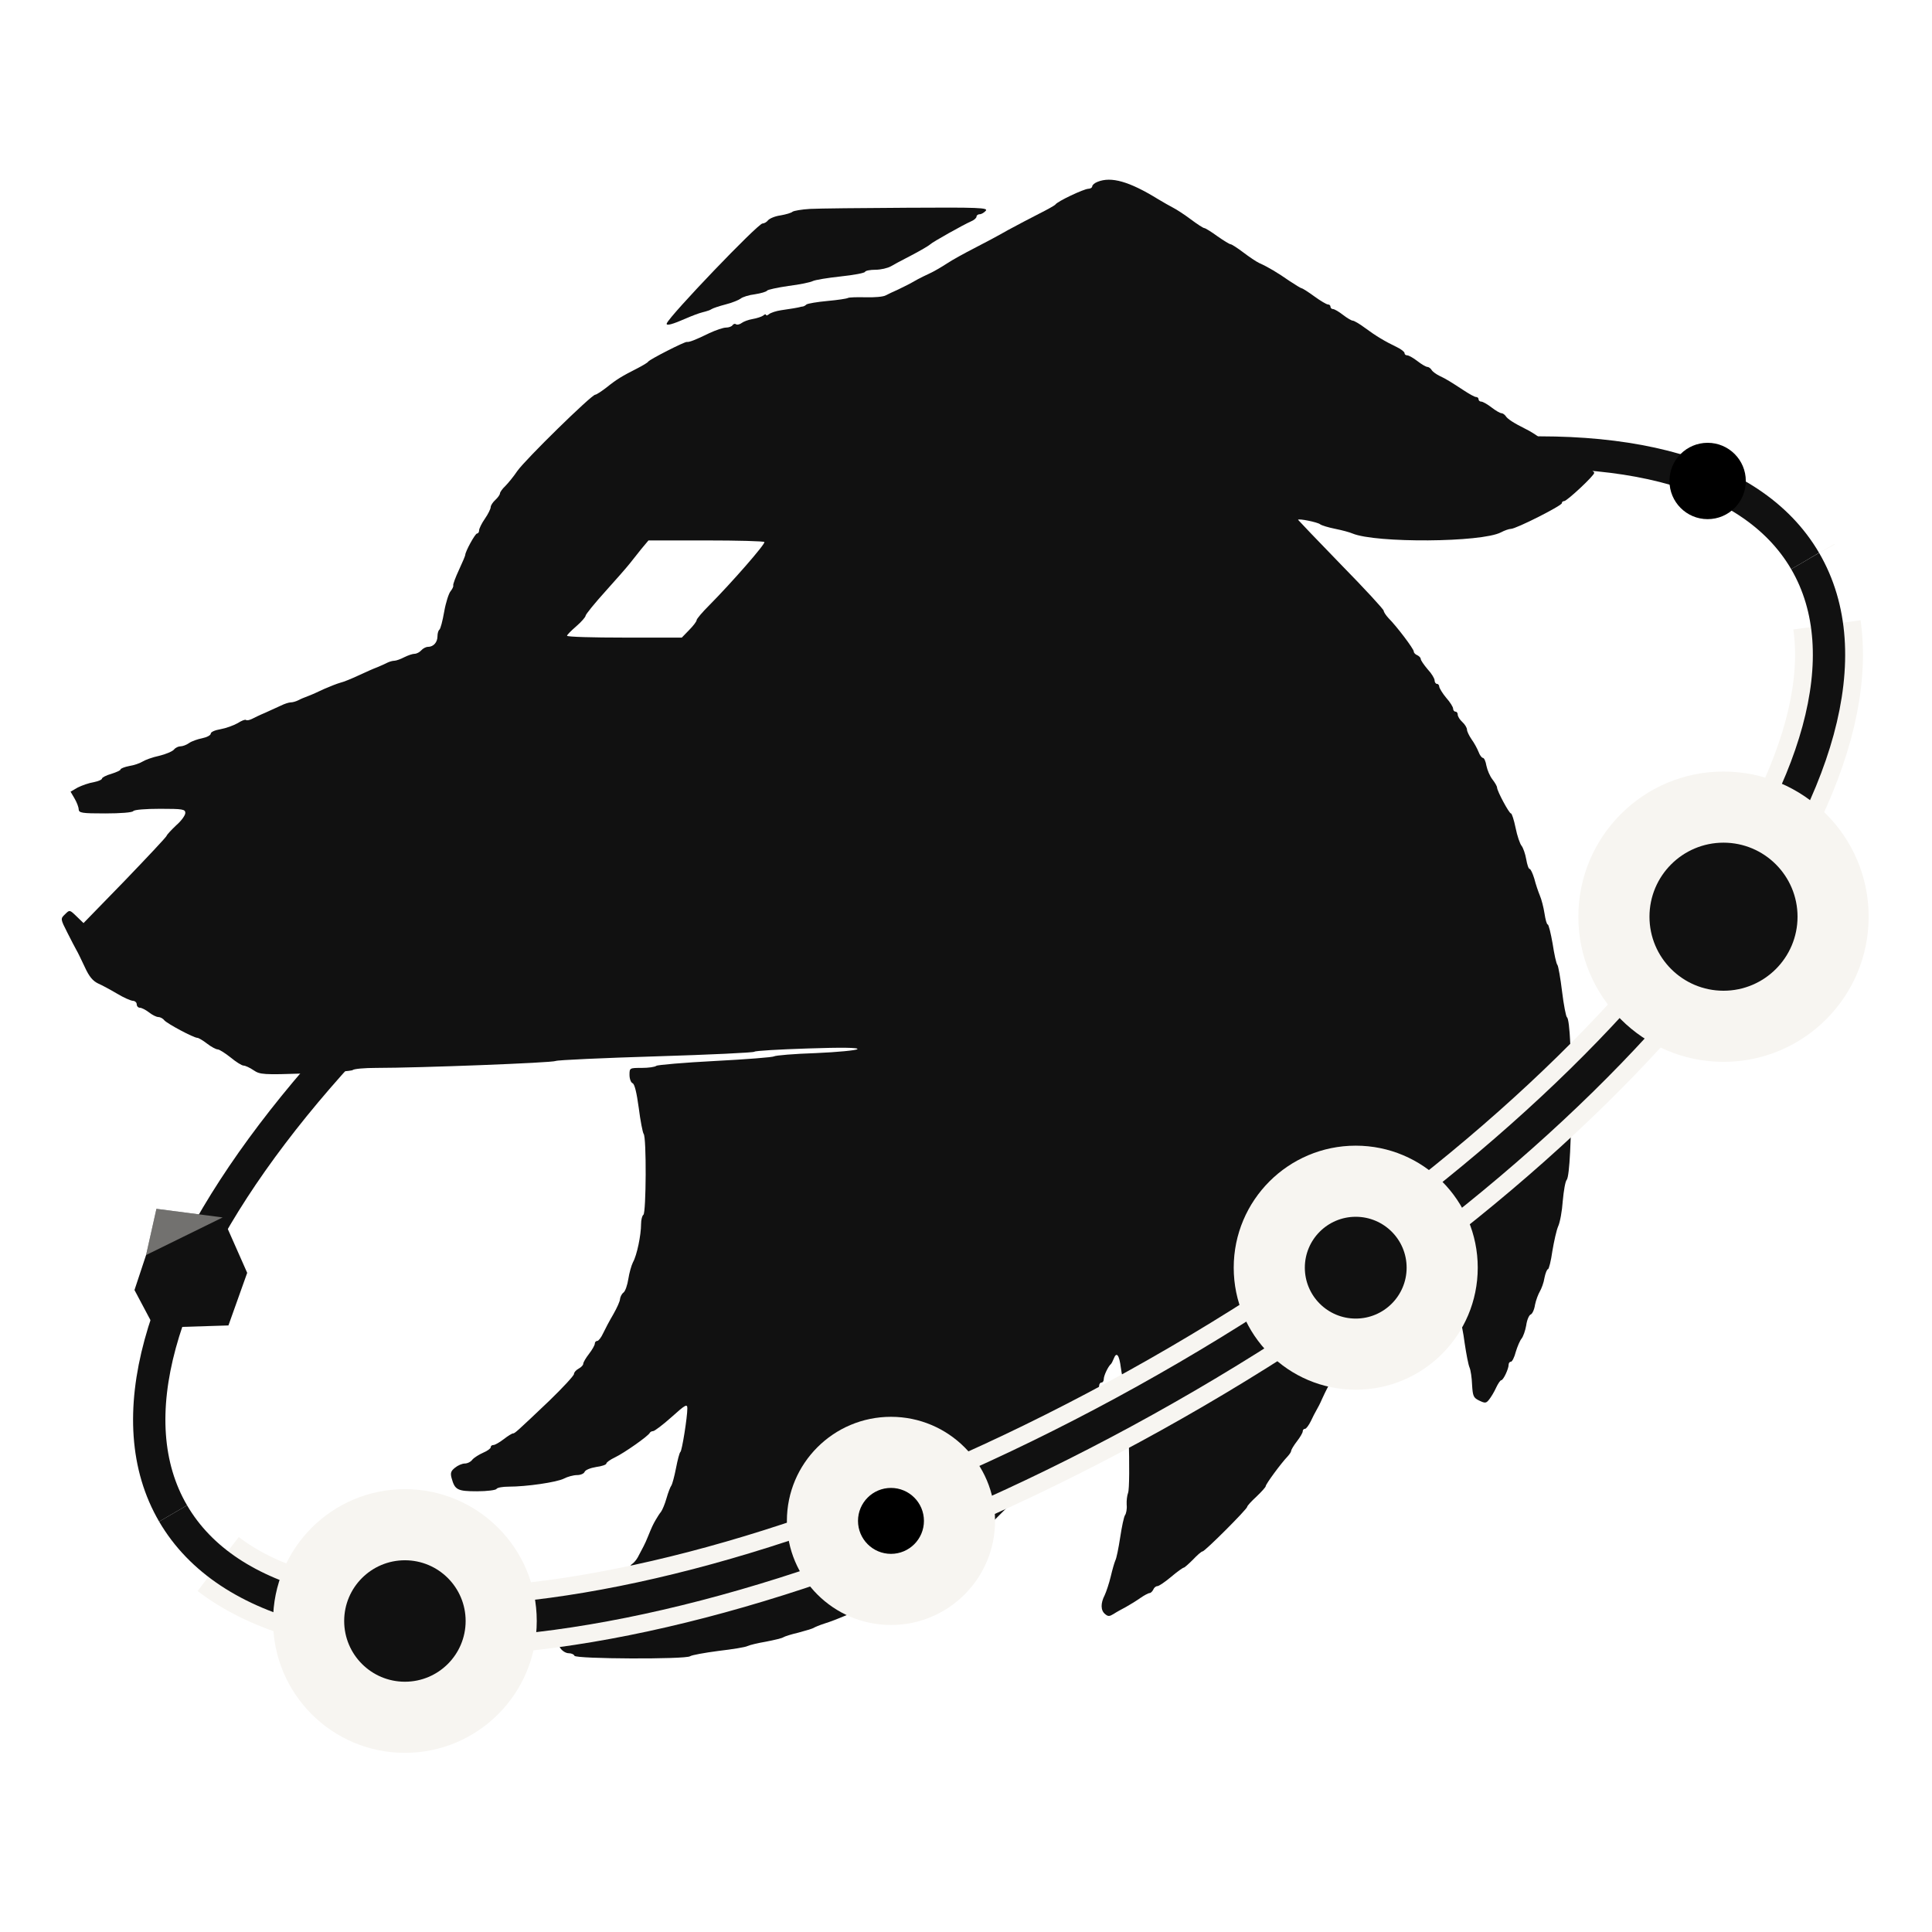
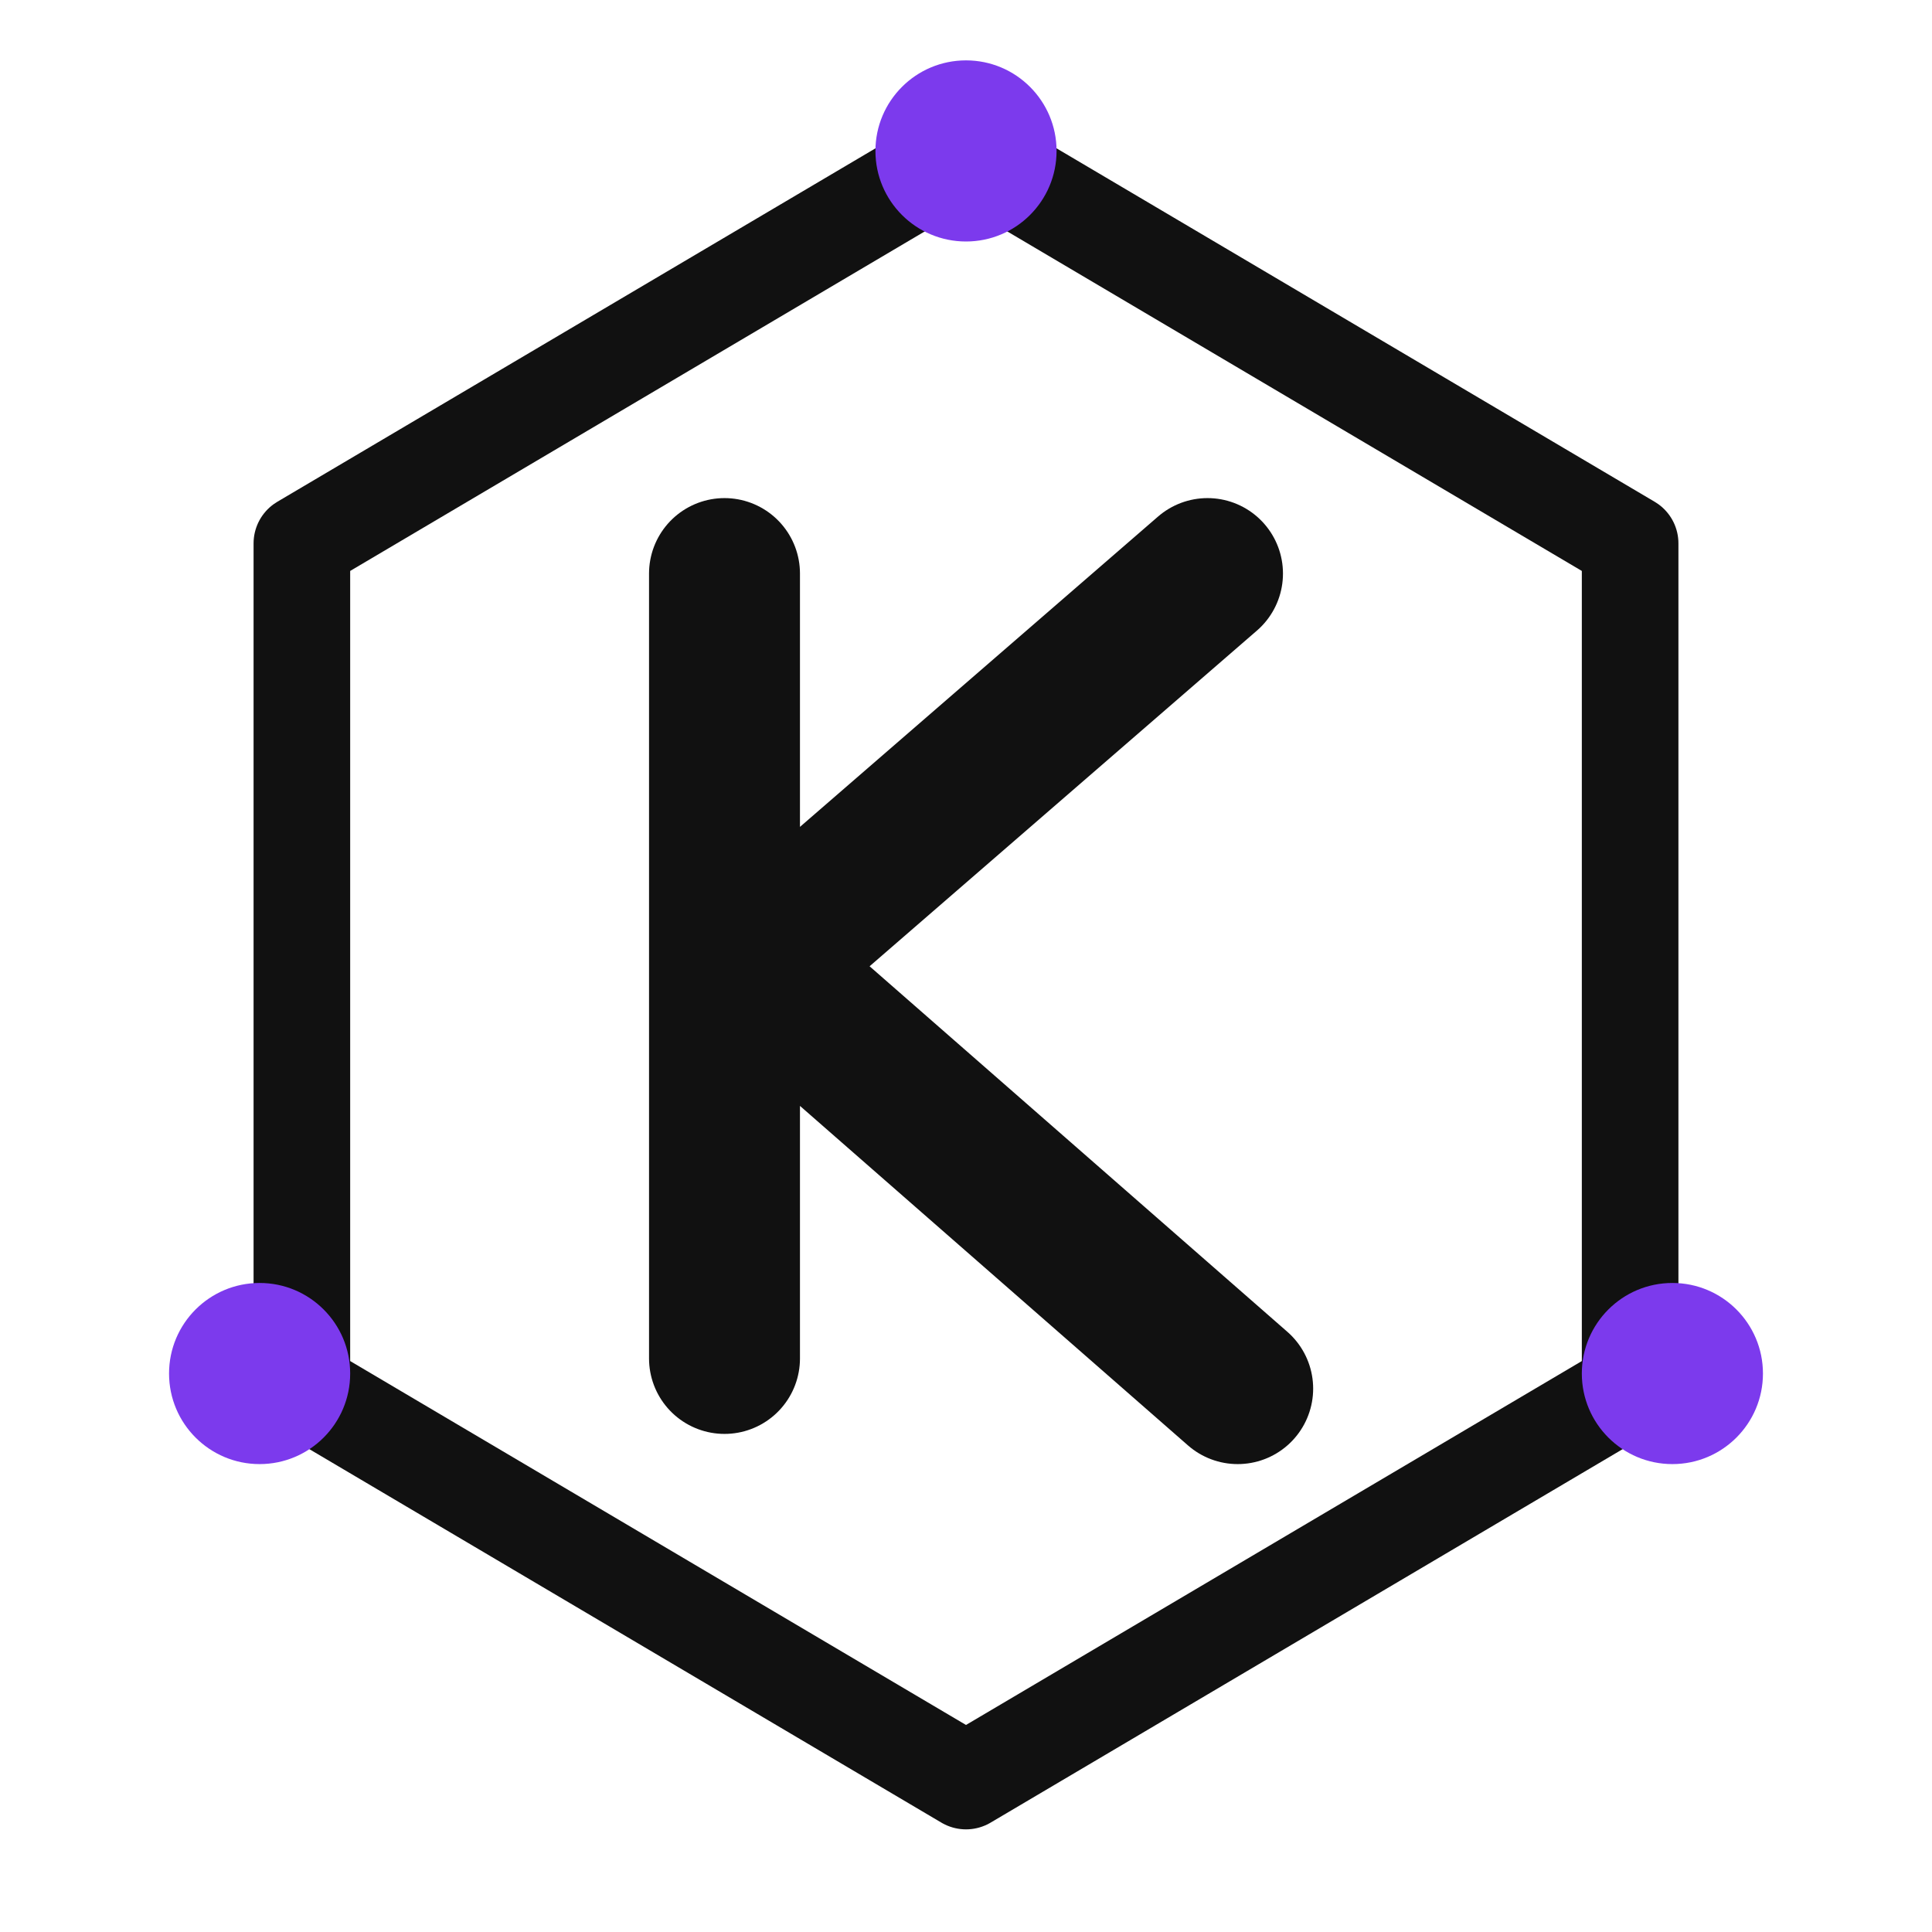
- <svg xmlns="http://www.w3.org/2000/svg" viewBox="154.9 174.4 835.1 835.1" role="img" aria-label="Collie">
-   <path d="M 229.72 828.58 A 408.39 169.77 -30.267 0 1 935.17 416.90" fill="none" stroke="#111111" stroke-width="13.97" />
-   <g class="cm-far">
-     <g class="cm-b cm-b1" transform="translate(236.92 721.77)">
-       <g class="cm-wobble" style="--cm-wS:1.9;--cm-wD:0.23">
-         <g class="cm-rock" style="--cm-rS:2.7;--cm-rD:0">
-           <polygon points="-15.23,26.55 -23.89,10.24 -18.88,-4.88 -14.40,-24.86 14.23,-21.14 24.83,2.81 16.72,25.55" fill="#111111" />
-           <polygon points="-18.88,-4.88 -14.40,-24.86 14.23,-21.14" fill="#f7f5f1" fill-opacity="0.42" />
-         </g>
-       </g>
-     </g>
-     <g class="cm-b cm-b4" transform="translate(380.03 556.46)">
-       <circle r="19" fill="#111111" />
-     </g>
-     <g class="cm-b cm-b5" transform="translate(565.99 439.41)">
-       <circle r="18.25" fill="#111111" />
-     </g>
-     <g class="cm-b cm-b6" transform="translate(893.02 382.30)">
-       <circle r="16.5" fill="oklch(0.698 0.127 295)" />
-     </g>
-   </g>
-   <g transform="translate(0,1024) scale(0.1,-0.1)" fill="#111111" stroke="none">
-     <path d="M6293 7710 c-13 -5 -23 -14 -23 -20 0 -5 -8 -10 -17 -10 -20 -1 -133 -54 -142 -68 -3 -4 -35 -22 -71 -40 -36 -18 -96 -50 -135 -71 -38 -22 -104 -57 -145 -78 -41 -21 -94 -50 -118 -66 -23 -15 -57 -35 -75 -43 -17 -8 -40 -19 -49 -24 -44 -25 -55 -30 -88 -46 -19 -8 -43 -20 -53 -25 -11 -6 -49 -9 -86 -8 -37 1 -72 0 -77 -3 -5 -3 -45 -9 -89 -13 -44 -4 -84 -11 -90 -15 -5 -5 -13 -9 -17 -9 -5 -1 -9 -1 -10 -2 -6 -2 -46 -9 -83 -14 -21 -3 -45 -11 -52 -17 -7 -6 -13 -7 -13 -3 0 4 -6 3 -12 -3 -7 -5 -28 -12 -46 -15 -18 -3 -39 -11 -47 -17 -8 -6 -19 -9 -24 -6 -5 4 -12 2 -16 -4 -3 -5 -16 -10 -28 -10 -12 0 -44 -11 -72 -24 -59 -29 -88 -40 -97 -38 -9 2 -160 -75 -167 -85 -3 -5 -24 -17 -45 -28 -69 -35 -92 -49 -133 -82 -23 -18 -46 -33 -51 -33 -16 0 -302 -280 -337 -330 -16 -24 -40 -53 -52 -65 -13 -12 -23 -27 -23 -32 0 -5 -9 -18 -20 -28 -11 -10 -20 -24 -20 -31 0 -7 -11 -30 -25 -50 -14 -20 -25 -43 -25 -50 0 -8 -4 -14 -9 -14 -8 0 -51 -78 -51 -93 0 -3 -12 -32 -27 -64 -15 -32 -26 -62 -25 -67 2 -5 -4 -16 -11 -25 -8 -9 -21 -49 -28 -89 -7 -40 -16 -75 -21 -78 -4 -3 -8 -15 -8 -28 0 -26 -17 -46 -41 -46 -9 0 -22 -7 -29 -15 -7 -8 -20 -15 -29 -15 -9 0 -29 -7 -45 -15 -15 -8 -35 -15 -42 -15 -8 0 -22 -4 -32 -9 -9 -5 -28 -13 -42 -19 -14 -5 -50 -21 -80 -35 -30 -14 -66 -29 -80 -32 -14 -4 -45 -16 -70 -27 -25 -12 -56 -26 -70 -31 -14 -5 -33 -13 -42 -18 -10 -5 -24 -9 -32 -9 -8 0 -27 -6 -43 -14 -15 -7 -46 -21 -68 -31 -22 -9 -48 -22 -58 -27 -11 -5 -21 -7 -25 -4 -3 3 -19 -3 -36 -14 -18 -10 -51 -22 -74 -26 -24 -4 -42 -12 -42 -19 0 -7 -17 -16 -37 -20 -20 -4 -46 -13 -57 -21 -11 -8 -28 -14 -37 -14 -9 0 -22 -6 -28 -14 -7 -8 -35 -20 -64 -27 -29 -6 -61 -18 -72 -25 -11 -7 -37 -16 -57 -19 -21 -4 -38 -11 -38 -15 0 -4 -18 -12 -40 -19 -22 -6 -40 -16 -40 -20 0 -5 -16 -12 -36 -16 -20 -3 -51 -14 -69 -23 l-31 -18 17 -29 c10 -17 18 -38 18 -47 1 -16 13 -18 115 -18 66 0 117 4 121 10 4 6 53 10 116 10 98 0 109 -2 109 -18 0 -10 -17 -34 -39 -53 -21 -20 -40 -40 -42 -46 -2 -6 -84 -93 -181 -194 l-178 -183 -30 29 c-30 29 -30 29 -50 9 -20 -19 -20 -20 10 -79 17 -33 34 -67 39 -75 5 -8 21 -41 36 -73 19 -42 35 -61 58 -72 18 -8 55 -28 82 -44 28 -17 58 -30 68 -31 9 0 17 -7 17 -15 0 -8 6 -15 14 -15 7 0 25 -9 39 -20 14 -11 32 -20 40 -20 8 0 20 -6 26 -14 13 -15 127 -76 143 -76 5 0 24 -11 42 -25 18 -14 39 -25 46 -25 7 0 32 -16 56 -35 23 -19 48 -35 56 -35 7 0 27 -9 43 -20 28 -19 41 -20 225 -14 107 4 199 10 204 15 6 5 51 9 100 9 186 0 762 22 777 30 8 4 204 13 435 20 230 7 421 16 424 20 3 4 106 10 230 14 149 5 222 4 215 -3 -5 -5 -86 -13 -180 -17 -93 -3 -174 -10 -180 -14 -5 -4 -120 -13 -255 -20 -135 -7 -249 -17 -254 -21 -6 -5 -34 -9 -63 -9 -52 0 -53 0 -53 -30 0 -17 6 -33 13 -36 9 -3 18 -41 27 -107 7 -56 17 -106 21 -112 13 -13 11 -342 -1 -350 -5 -3 -10 -21 -10 -40 0 -48 -18 -135 -35 -165 -7 -14 -16 -46 -20 -72 -4 -26 -13 -53 -21 -59 -8 -6 -14 -19 -15 -28 0 -9 -13 -38 -29 -66 -16 -27 -36 -65 -44 -82 -8 -18 -20 -33 -25 -33 -6 0 -11 -5 -11 -12 0 -6 -11 -26 -25 -44 -14 -18 -25 -37 -25 -43 0 -6 -9 -15 -20 -21 -11 -6 -20 -16 -20 -23 0 -7 -48 -59 -107 -116 -143 -136 -149 -141 -157 -141 -4 0 -22 -11 -40 -25 -18 -14 -38 -25 -44 -25 -7 0 -12 -4 -12 -10 0 -5 -15 -16 -32 -23 -18 -8 -39 -21 -47 -30 -7 -10 -22 -17 -33 -17 -11 0 -30 -8 -42 -18 -18 -14 -21 -23 -15 -45 14 -51 25 -57 110 -57 43 0 81 5 84 10 3 6 27 10 53 10 77 0 208 19 239 35 15 8 41 15 56 15 15 0 30 6 33 14 3 8 25 17 50 21 24 3 44 10 44 15 0 5 17 17 38 27 38 18 144 92 150 106 2 4 9 7 14 7 6 0 42 27 80 61 60 54 68 58 68 37 0 -38 -23 -183 -30 -188 -4 -3 -12 -34 -19 -70 -7 -36 -16 -69 -20 -75 -4 -5 -14 -30 -21 -55 -7 -25 -18 -51 -24 -59 -6 -7 -16 -23 -23 -35 -12 -21 -15 -27 -35 -76 -10 -25 -21 -46 -42 -85 -6 -11 -17 -24 -23 -28 -7 -4 -13 -13 -13 -19 0 -29 -156 -197 -269 -289 -40 -33 -42 -37 -30 -57 8 -12 24 -22 36 -22 12 0 23 -5 25 -11 5 -14 482 -16 500 -2 7 5 62 15 123 23 60 7 116 16 125 21 8 4 44 13 80 19 36 7 70 15 75 19 6 4 35 13 65 20 30 8 60 17 65 20 6 4 28 13 50 20 99 31 335 144 380 181 20 17 51 35 84 50 13 6 45 28 71 50 26 22 54 40 61 40 17 0 409 395 409 413 0 7 13 28 30 47 16 19 29 41 30 48 0 6 5 12 10 12 6 0 10 6 10 13 1 6 14 28 30 47 17 19 30 40 30 48 0 8 9 25 20 39 11 14 20 32 20 39 0 8 5 14 10 14 6 0 10 7 10 15 0 15 19 55 31 65 3 3 8 13 12 23 12 32 24 17 31 -40 4 -31 12 -63 18 -70 13 -16 25 -441 13 -470 -4 -10 -7 -33 -6 -51 2 -18 -2 -38 -7 -45 -5 -7 -14 -50 -21 -96 -7 -46 -16 -91 -21 -100 -4 -9 -13 -40 -20 -70 -7 -29 -19 -65 -26 -80 -18 -35 -18 -66 2 -82 13 -11 19 -10 37 1 12 8 36 21 53 30 16 9 44 26 61 38 17 12 36 22 41 22 5 0 12 7 16 15 3 8 11 15 18 15 6 0 33 18 59 40 26 22 51 40 55 40 3 0 21 16 40 35 18 19 36 35 41 35 10 0 193 183 193 193 0 4 18 24 40 44 22 21 40 41 40 45 0 9 67 100 95 129 8 9 15 19 15 24 0 4 11 23 25 41 14 18 25 37 25 43 0 6 4 11 10 11 5 0 16 15 25 33 8 17 19 39 24 47 5 8 17 31 25 50 17 37 25 52 44 85 7 11 15 27 18 35 3 8 10 23 15 32 5 10 9 27 9 37 0 11 4 22 9 25 5 3 15 30 21 58 7 29 17 58 22 65 5 6 14 45 20 85 5 40 13 78 18 83 11 14 30 278 30 424 0 112 1 121 19 121 19 0 71 -52 71 -72 0 -5 15 -28 34 -51 36 -44 69 -96 87 -137 6 -14 15 -32 20 -40 5 -8 14 -27 20 -42 6 -16 15 -28 19 -28 5 0 11 -18 15 -39 4 -22 13 -45 21 -52 8 -6 14 -22 14 -35 0 -12 5 -26 10 -29 6 -3 10 -17 10 -30 0 -13 4 -26 9 -30 5 -3 15 -31 22 -63 7 -31 16 -61 20 -67 4 -5 13 -48 19 -95 7 -47 16 -94 21 -105 5 -11 10 -45 11 -75 3 -49 6 -56 31 -68 25 -12 30 -12 43 5 8 10 22 33 30 51 8 17 18 32 22 32 9 0 32 49 32 67 0 7 4 13 10 13 5 0 15 19 21 43 7 23 18 49 25 57 7 9 16 34 20 57 3 23 12 44 19 47 7 2 16 21 19 42 4 20 14 46 21 58 7 12 17 38 20 59 4 20 11 37 15 37 4 0 13 35 19 78 7 42 18 91 25 107 8 17 17 66 20 110 4 44 11 85 17 91 26 32 27 685 1 703 -4 3 -14 53 -21 111 -7 58 -16 109 -20 115 -5 5 -14 47 -21 93 -8 45 -17 82 -21 82 -4 0 -10 21 -14 48 -4 26 -13 61 -20 77 -7 17 -18 49 -24 73 -7 23 -16 42 -20 42 -5 0 -11 19 -15 42 -4 23 -13 49 -20 58 -7 8 -19 43 -26 78 -7 34 -16 62 -20 62 -8 0 -60 97 -60 112 0 5 -9 21 -20 35 -11 14 -22 40 -26 59 -3 19 -10 34 -15 34 -5 0 -14 12 -19 26 -6 15 -19 39 -30 54 -11 16 -20 35 -20 42 0 8 -9 23 -20 33 -11 10 -20 24 -20 32 0 7 -4 13 -10 13 -5 0 -10 6 -10 13 0 7 -13 28 -30 47 -16 19 -29 41 -30 48 0 6 -4 12 -10 12 -5 0 -10 7 -10 15 0 8 -13 30 -30 48 -16 19 -30 39 -30 45 0 5 -7 12 -15 16 -8 3 -15 10 -15 16 0 11 -73 108 -110 145 -11 12 -20 26 -20 31 0 6 -83 96 -185 200 -101 104 -184 191 -185 193 0 7 84 -10 95 -19 6 -5 36 -14 66 -20 30 -6 63 -15 74 -20 101 -42 558 -39 642 5 15 8 35 15 43 15 22 0 220 100 220 111 0 5 4 9 10 9 12 0 130 110 130 122 0 4 -12 14 -27 21 -16 6 -32 17 -36 24 -4 7 -13 13 -18 13 -6 0 -25 11 -43 25 -18 14 -38 25 -44 25 -7 0 -12 5 -12 10 0 6 -5 10 -12 10 -6 0 -25 10 -42 23 -17 13 -44 30 -61 38 -54 27 -80 44 -88 57 -4 6 -13 12 -18 12 -6 0 -25 11 -43 25 -18 14 -38 25 -44 25 -7 0 -12 5 -12 10 0 6 -5 10 -11 10 -6 0 -29 13 -52 28 -55 36 -77 50 -107 64 -14 7 -29 18 -33 25 -4 7 -13 13 -18 13 -6 0 -25 11 -43 25 -18 14 -38 25 -44 25 -7 0 -12 4 -12 10 0 5 -15 17 -32 25 -54 26 -92 49 -138 83 -24 18 -48 32 -54 32 -5 0 -24 11 -42 25 -18 14 -37 25 -43 25 -6 0 -11 5 -11 10 0 6 -5 10 -11 10 -6 0 -33 16 -59 35 -26 19 -51 35 -55 35 -3 0 -27 15 -53 32 -50 35 -92 60 -130 77 -13 6 -44 27 -69 46 -25 19 -50 35 -54 35 -5 0 -31 16 -58 35 -26 19 -52 35 -56 35 -5 0 -31 17 -59 38 -28 21 -62 43 -76 50 -14 7 -43 24 -65 37 -125 77 -203 99 -262 75z m-1440 -1557 c5 -8 -140 -174 -238 -273 -30 -30 -55 -59 -55 -65 0 -5 -14 -24 -32 -42 l-32 -33 -248 0 c-136 0 -248 3 -248 8 0 4 18 22 40 41 22 19 40 40 40 45 0 6 39 54 86 106 47 52 94 106 105 120 11 14 33 42 50 63 l31 37 248 0 c137 0 251 -3 253 -7z" />
-     <path d="M5050 7593 c-35 -2 -69 -8 -75 -12 -5 -5 -29 -12 -52 -16 -23 -3 -47 -13 -54 -21 -6 -8 -17 -14 -24 -14 -20 0 -402 -399 -414 -432 -4 -12 25 -4 84 22 23 10 54 22 70 26 17 4 35 10 40 14 6 4 33 13 60 20 28 7 57 19 65 25 8 7 36 16 62 19 26 4 50 11 53 16 3 4 44 13 92 20 49 6 96 16 105 21 10 5 64 14 120 20 57 6 105 15 106 20 2 5 22 9 45 9 23 0 53 7 67 15 14 8 43 24 65 35 49 25 98 53 105 60 10 10 142 84 178 100 12 5 22 14 22 20 0 5 6 10 14 10 7 0 19 7 26 15 11 13 -28 15 -341 13 -195 -1 -383 -3 -419 -5z" />
-   </g>
-   <path d="M 935.17 416.90 A 408.39 169.77 -30.267 0 1 229.72 828.58" fill="none" stroke="#f7f5f1" stroke-width="29.34" stroke-dasharray="0 29.34 888.58 29.34" />
-   <path d="M 935.17 416.90 A 408.39 169.77 -30.267 0 1 229.72 828.58" fill="none" stroke="#111111" stroke-width="13.97" />
-   <g class="cm-near">
-     <g class="cm-b cm-b0" transform="translate(899.88 570.64)">
-       <circle r="62.74" fill="#f7f5f1" />
-       <circle r="32" fill="#111111" />
-     </g>
-     <g class="cm-b cm-b2" transform="translate(329.92 875.07)">
-       <circle r="56.99" fill="#f7f5f1" />
-       <circle r="26.25" fill="#111111" />
-     </g>
-     <g class="cm-b cm-b3" transform="translate(740.91 722.35)">
-       <circle r="52.74" fill="#f7f5f1" />
-       <circle r="22" fill="#111111" />
-     </g>
-     <g class="cm-b cm-b7" transform="translate(540.02 831.80)">
-       <circle r="44.99" fill="#f7f5f1" />
-       <circle r="14.25" fill="oklch(0.711 0.134 340)" />
-     </g>
-   </g>
+ <svg xmlns="http://www.w3.org/2000/svg" viewBox="0 0 64 64" role="img" aria-label="Koperca Agent Hub">
+   <path d="M32 5 54 18v28L32 59 10 46V18Z" fill="none" stroke="#111111" stroke-width="3.2" stroke-linejoin="round" />
+   <path d="M24 19v26m1-13 15-13M25 32l16 14" fill="none" stroke="#111111" stroke-width="5" stroke-linecap="round" stroke-linejoin="round" />
+   <circle cx="32" cy="5" r="3" fill="#7c3aed" />
+   <circle cx="55.4" cy="45.5" r="3" fill="#7c3aed" />
+   <circle cx="8.6" cy="45.5" r="3" fill="#7c3aed" />
</svg>
